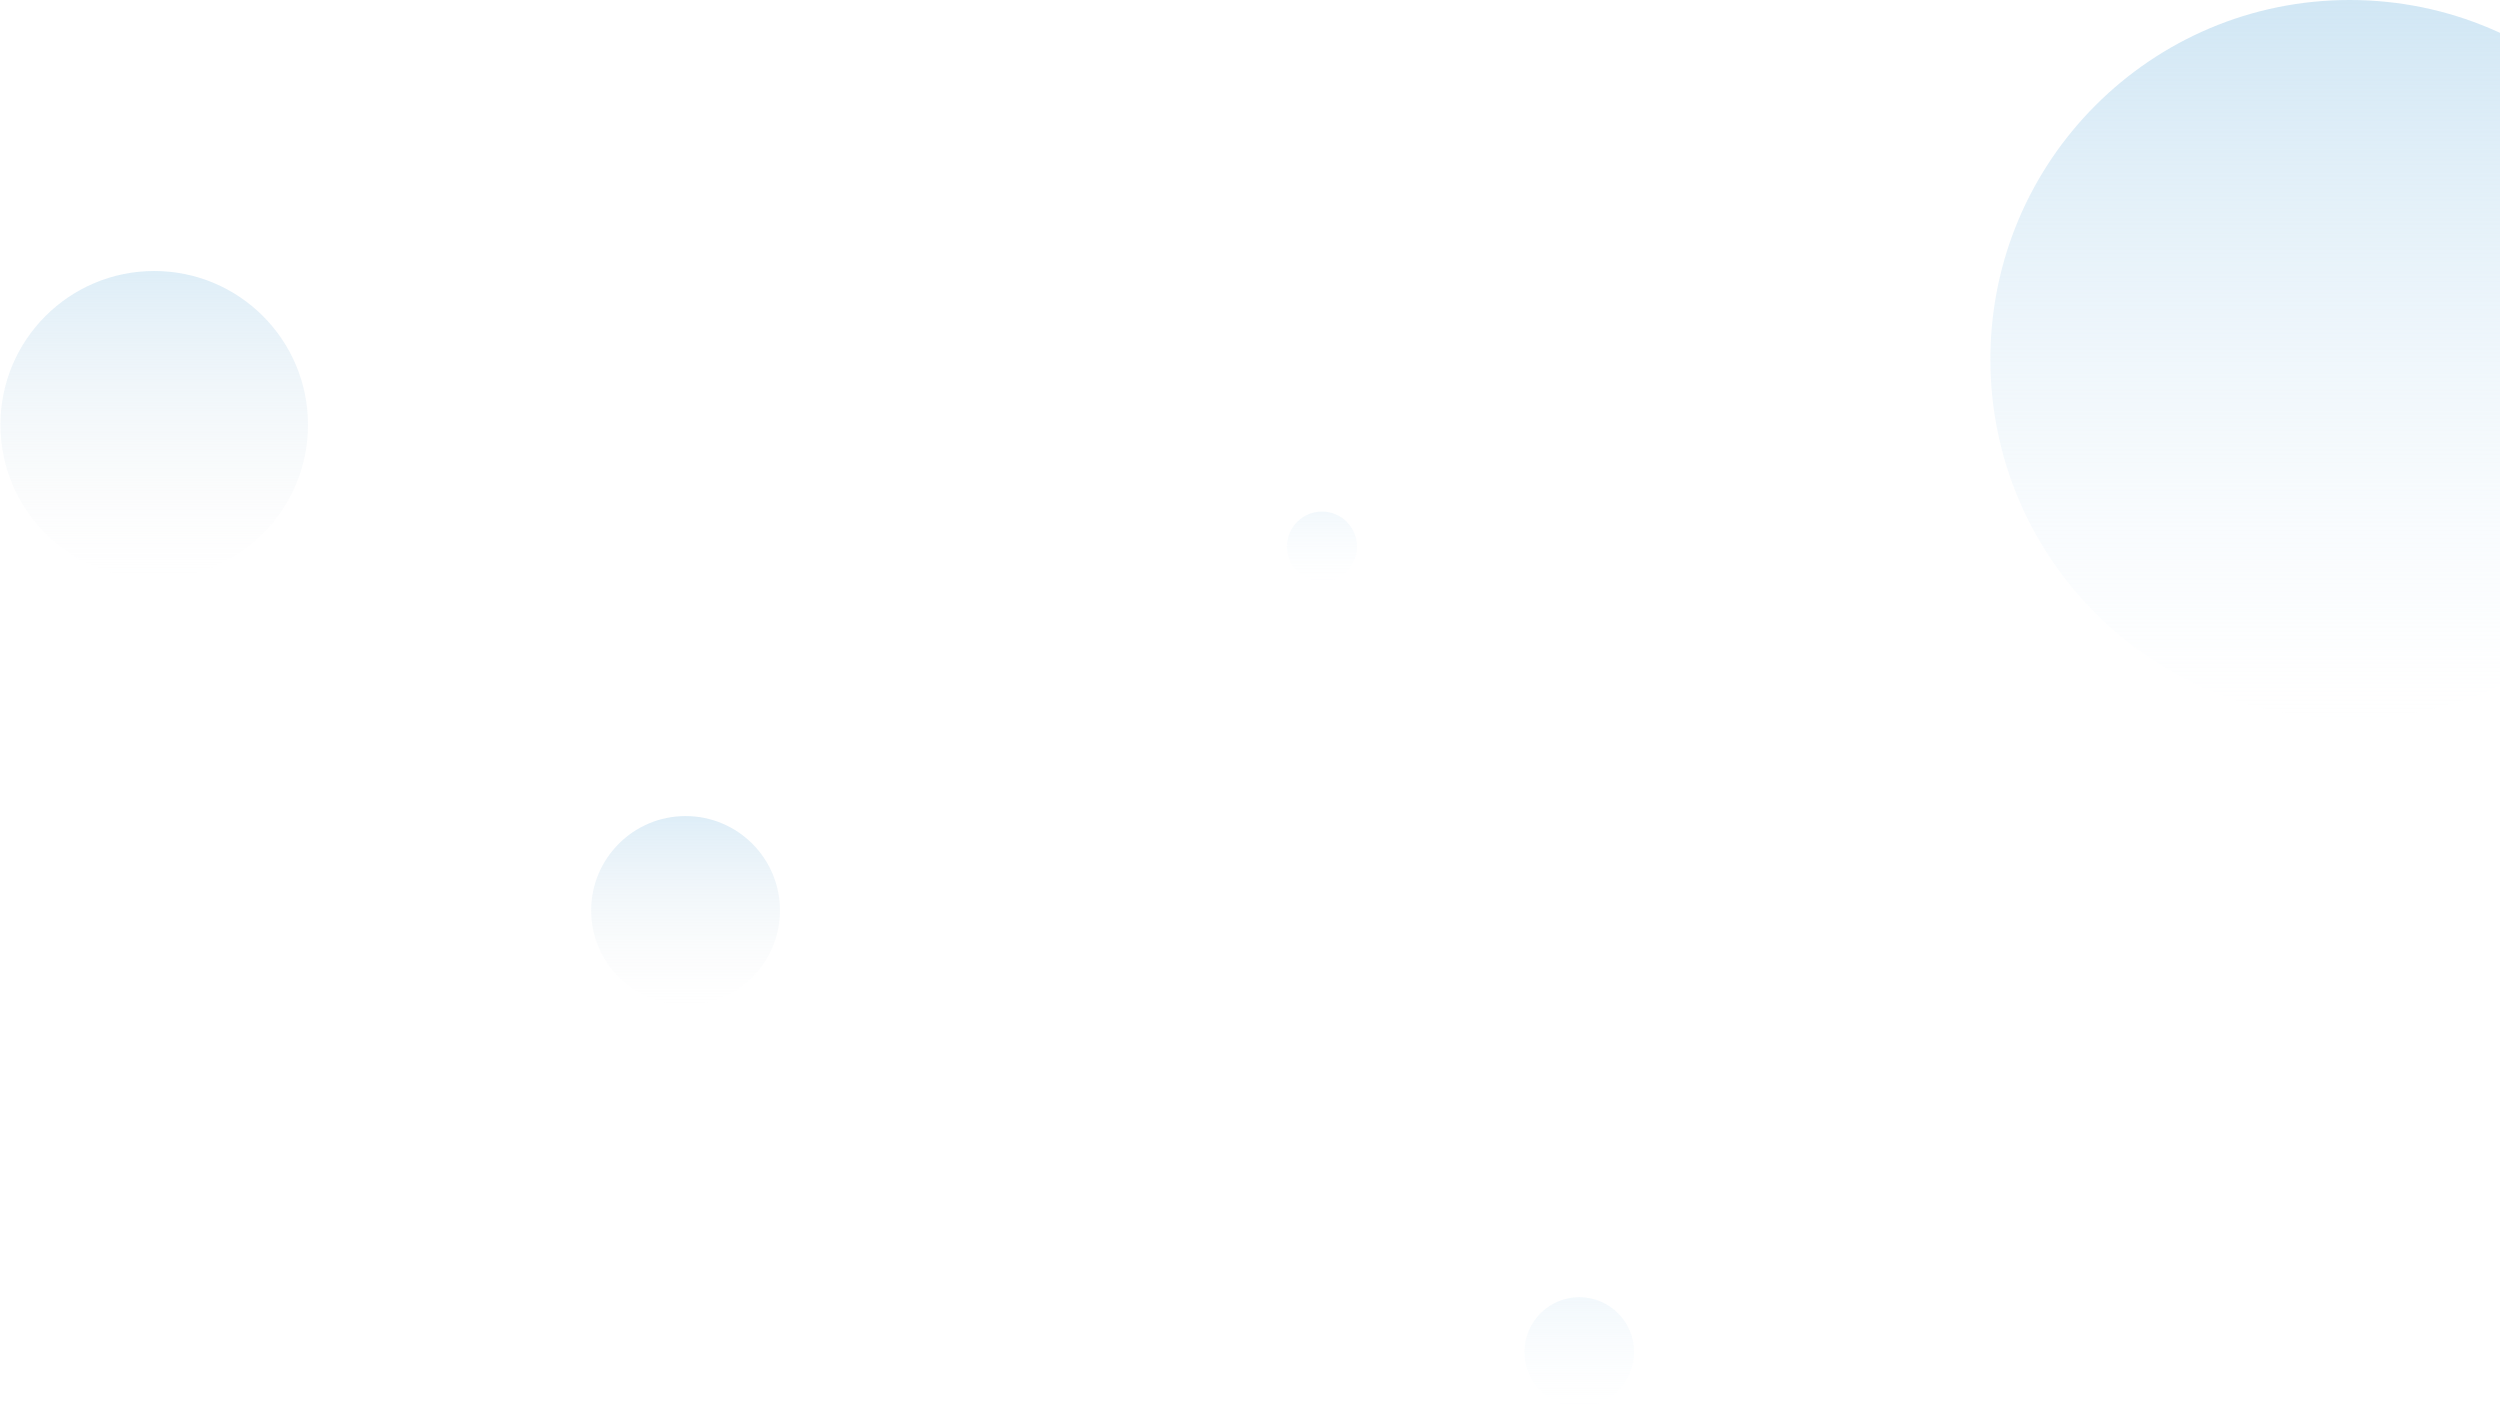
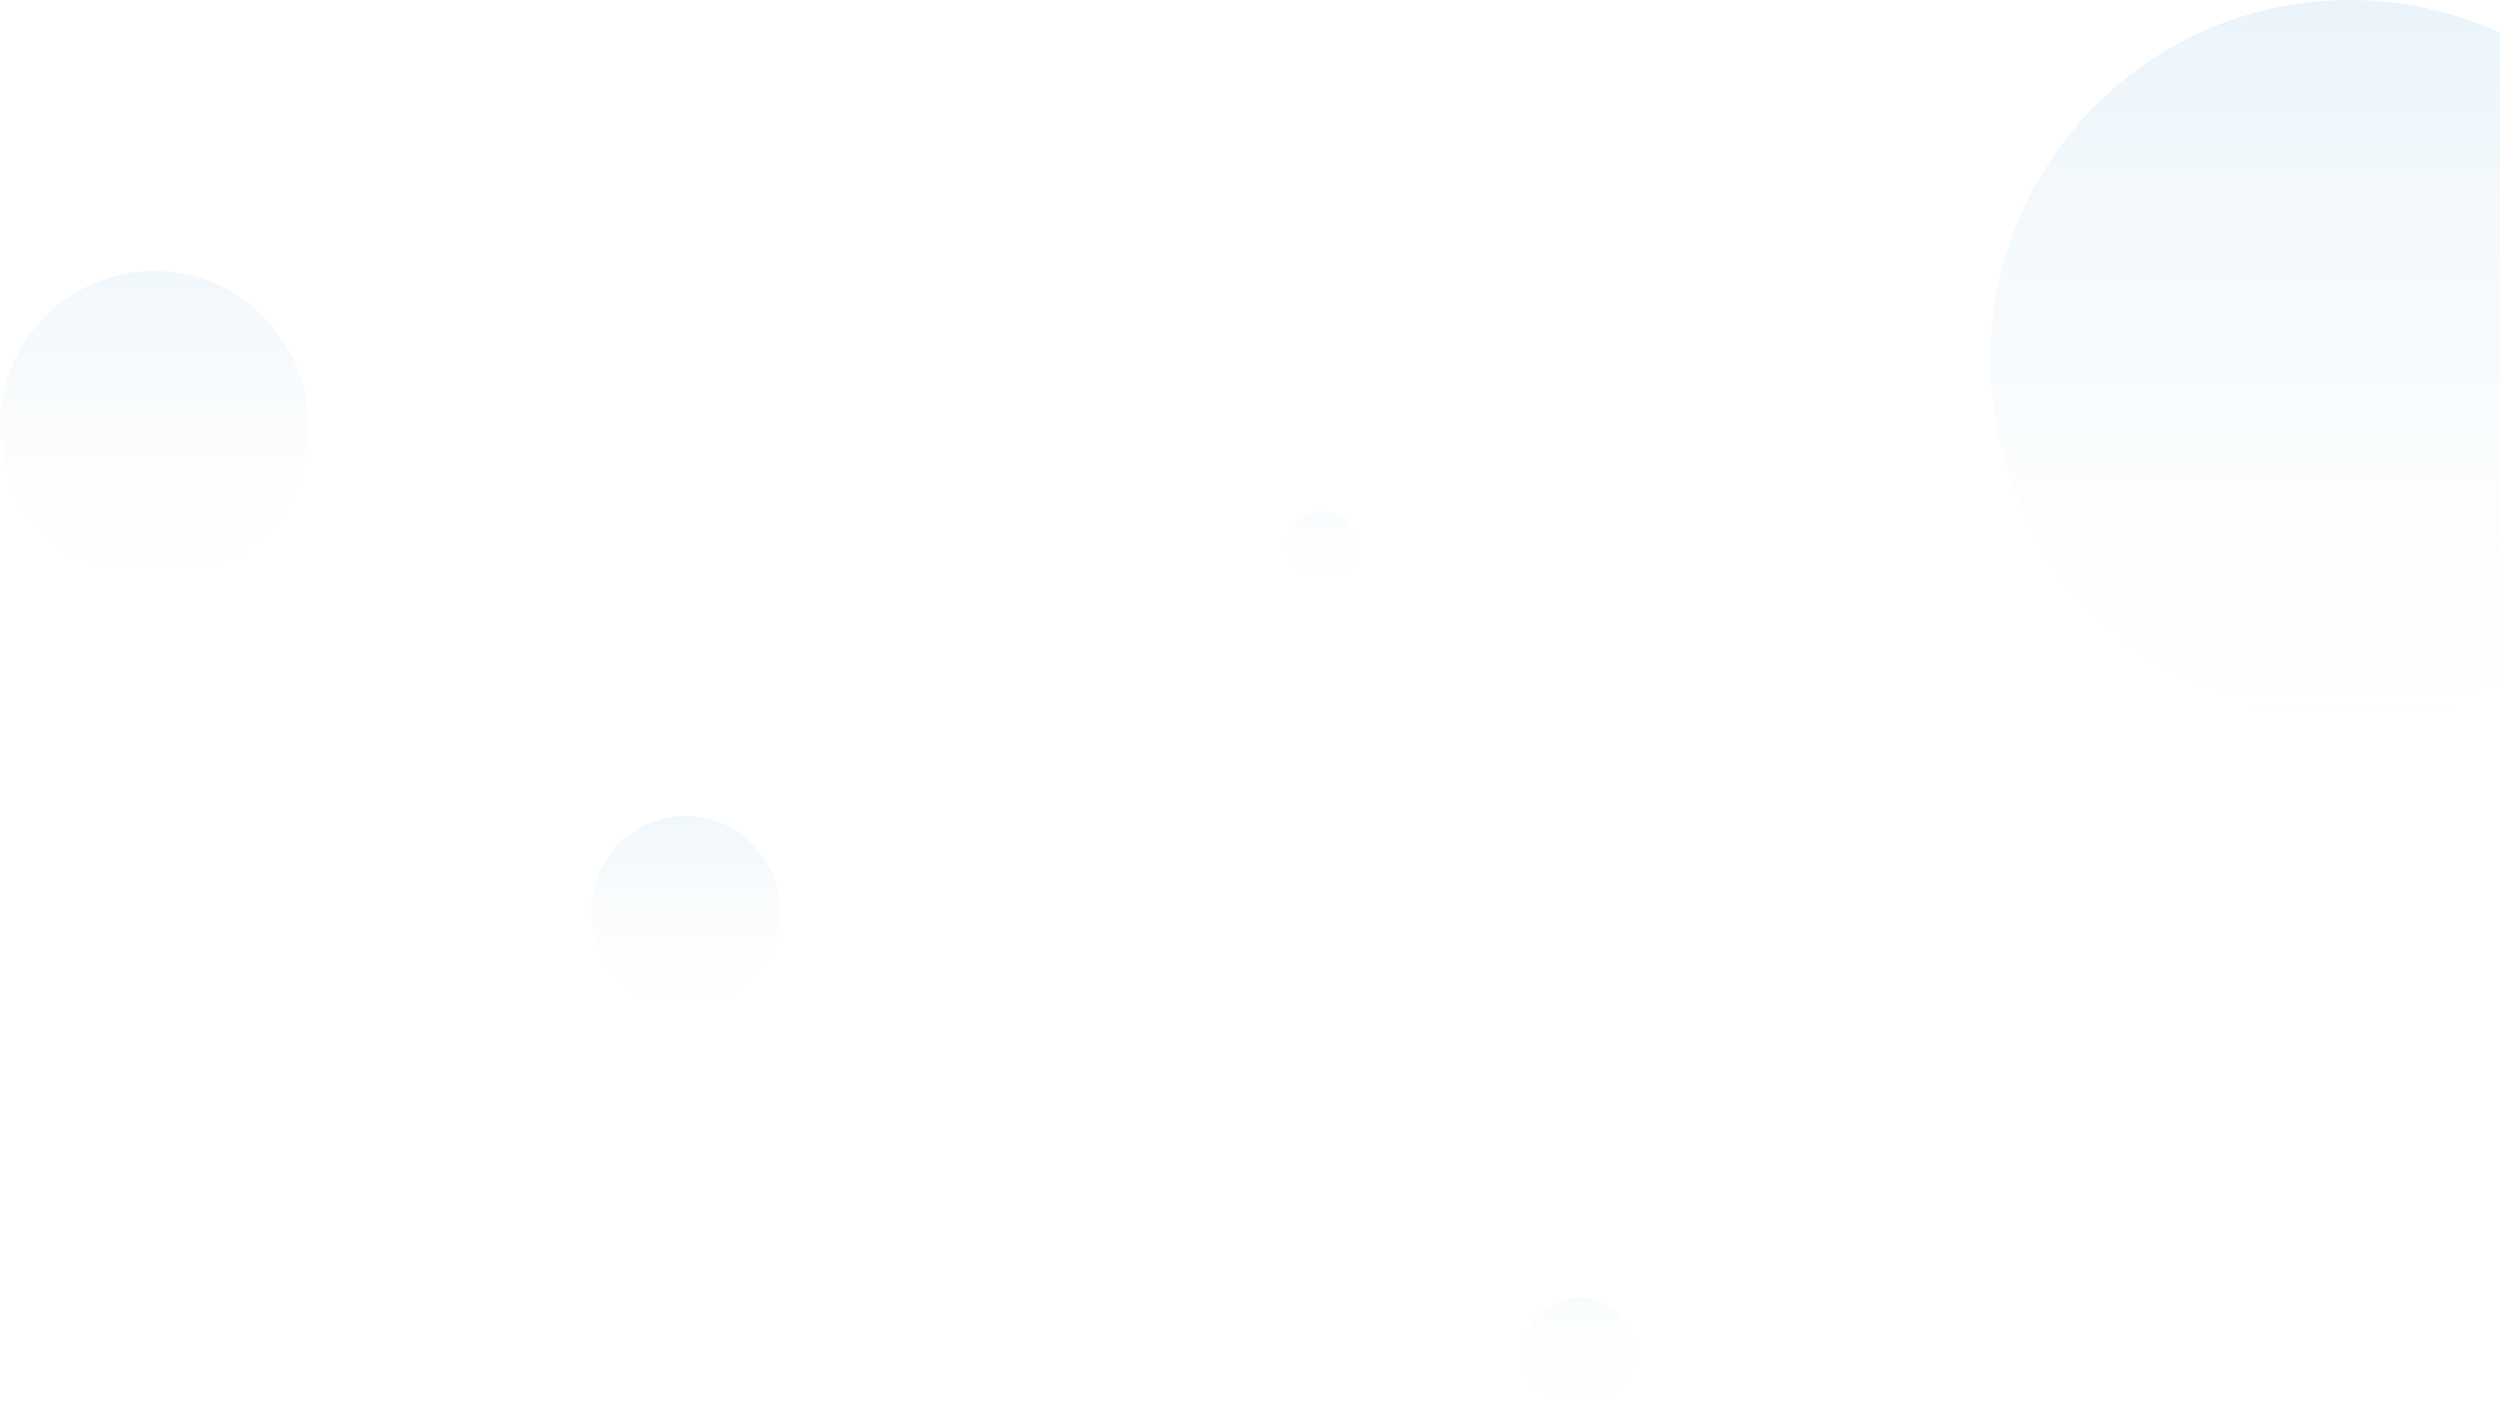
<svg xmlns="http://www.w3.org/2000/svg" width="821" height="462" viewBox="0 0 821 462" fill="none">
  <circle cx="771.641" cy="118" r="118" fill="url(#paint0_linear_1623_19)" fill-opacity="0.7" />
  <circle cx="50.641" cy="139.5" r="50.5" fill="url(#paint1_linear_1623_19)" fill-opacity="0.5" />
  <circle cx="225.141" cy="299" r="31" fill="url(#paint2_linear_1623_19)" fill-opacity="0.5" />
  <circle cx="518.641" cy="444" r="18" fill="url(#paint3_linear_1623_19)" fill-opacity="0.2" />
  <path d="M445.641 179.5C445.641 185.851 440.492 191 434.141 191C427.789 191 422.641 185.851 422.641 179.5C422.641 173.149 427.789 168 434.141 168C440.492 168 445.641 173.149 445.641 179.5Z" fill="url(#paint4_linear_1623_19)" fill-opacity="0.2" />
  <defs>
    <linearGradient id="paint0_linear_1623_19" x1="771.641" y1="0" x2="771.641" y2="236" gradientUnits="userSpaceOnUse">
-       <stop stop-color=" #bddcf0" />
-       <stop offset="1" stop-color="#e7f2fa" stop-opacity="0" />
+       <stop stop-color=" #bddcf070" />
+       <stop offset="1" stop-color="#e7f2fa70" stop-opacity="0" />
    </linearGradient>
    <linearGradient id="paint1_linear_1623_19" x1="50.641" y1="89" x2="50.641" y2="190" gradientUnits="userSpaceOnUse">
-       <stop stop-color=" #bddcf0" />
-       <stop offset="1" stop-color="#EEEEEE" stop-opacity="0" />
+       <stop stop-color=" #bddcf070" />
+       <stop offset="1" stop-color="#EEEEEE70" stop-opacity="0" />
    </linearGradient>
    <linearGradient id="paint2_linear_1623_19" x1="225.141" y1="268" x2="225.141" y2="330" gradientUnits="userSpaceOnUse">
-       <stop stop-color=" #bddcf0" />
-       <stop offset="1" stop-color="#EEEEEE" stop-opacity="0" />
+       <stop stop-color=" #bddcf070" />
+       <stop offset="1" stop-color="#EEEEEE70" stop-opacity="0" />
    </linearGradient>
    <linearGradient id="paint3_linear_1623_19" x1="518.641" y1="426" x2="518.641" y2="462" gradientUnits="userSpaceOnUse">
-       <stop stop-color=" #bddcf0" />
-       <stop offset="1" stop-color="#e7f2fa" stop-opacity="0" />
+       <stop stop-color=" #bddcf070" />
+       <stop offset="1" stop-color="#e7f2fa70" stop-opacity="0" />
    </linearGradient>
    <linearGradient id="paint4_linear_1623_19" x1="434.141" y1="168" x2="434.141" y2="191" gradientUnits="userSpaceOnUse">
-       <stop stop-color=" #bddcf0" />
-       <stop offset="1" stop-color="#e7f2fa" stop-opacity="0" />
+       <stop stop-color=" #bddcf070" />
+       <stop offset="1" stop-color="#e7f2fa70" stop-opacity="0" />
    </linearGradient>
  </defs>
</svg>
